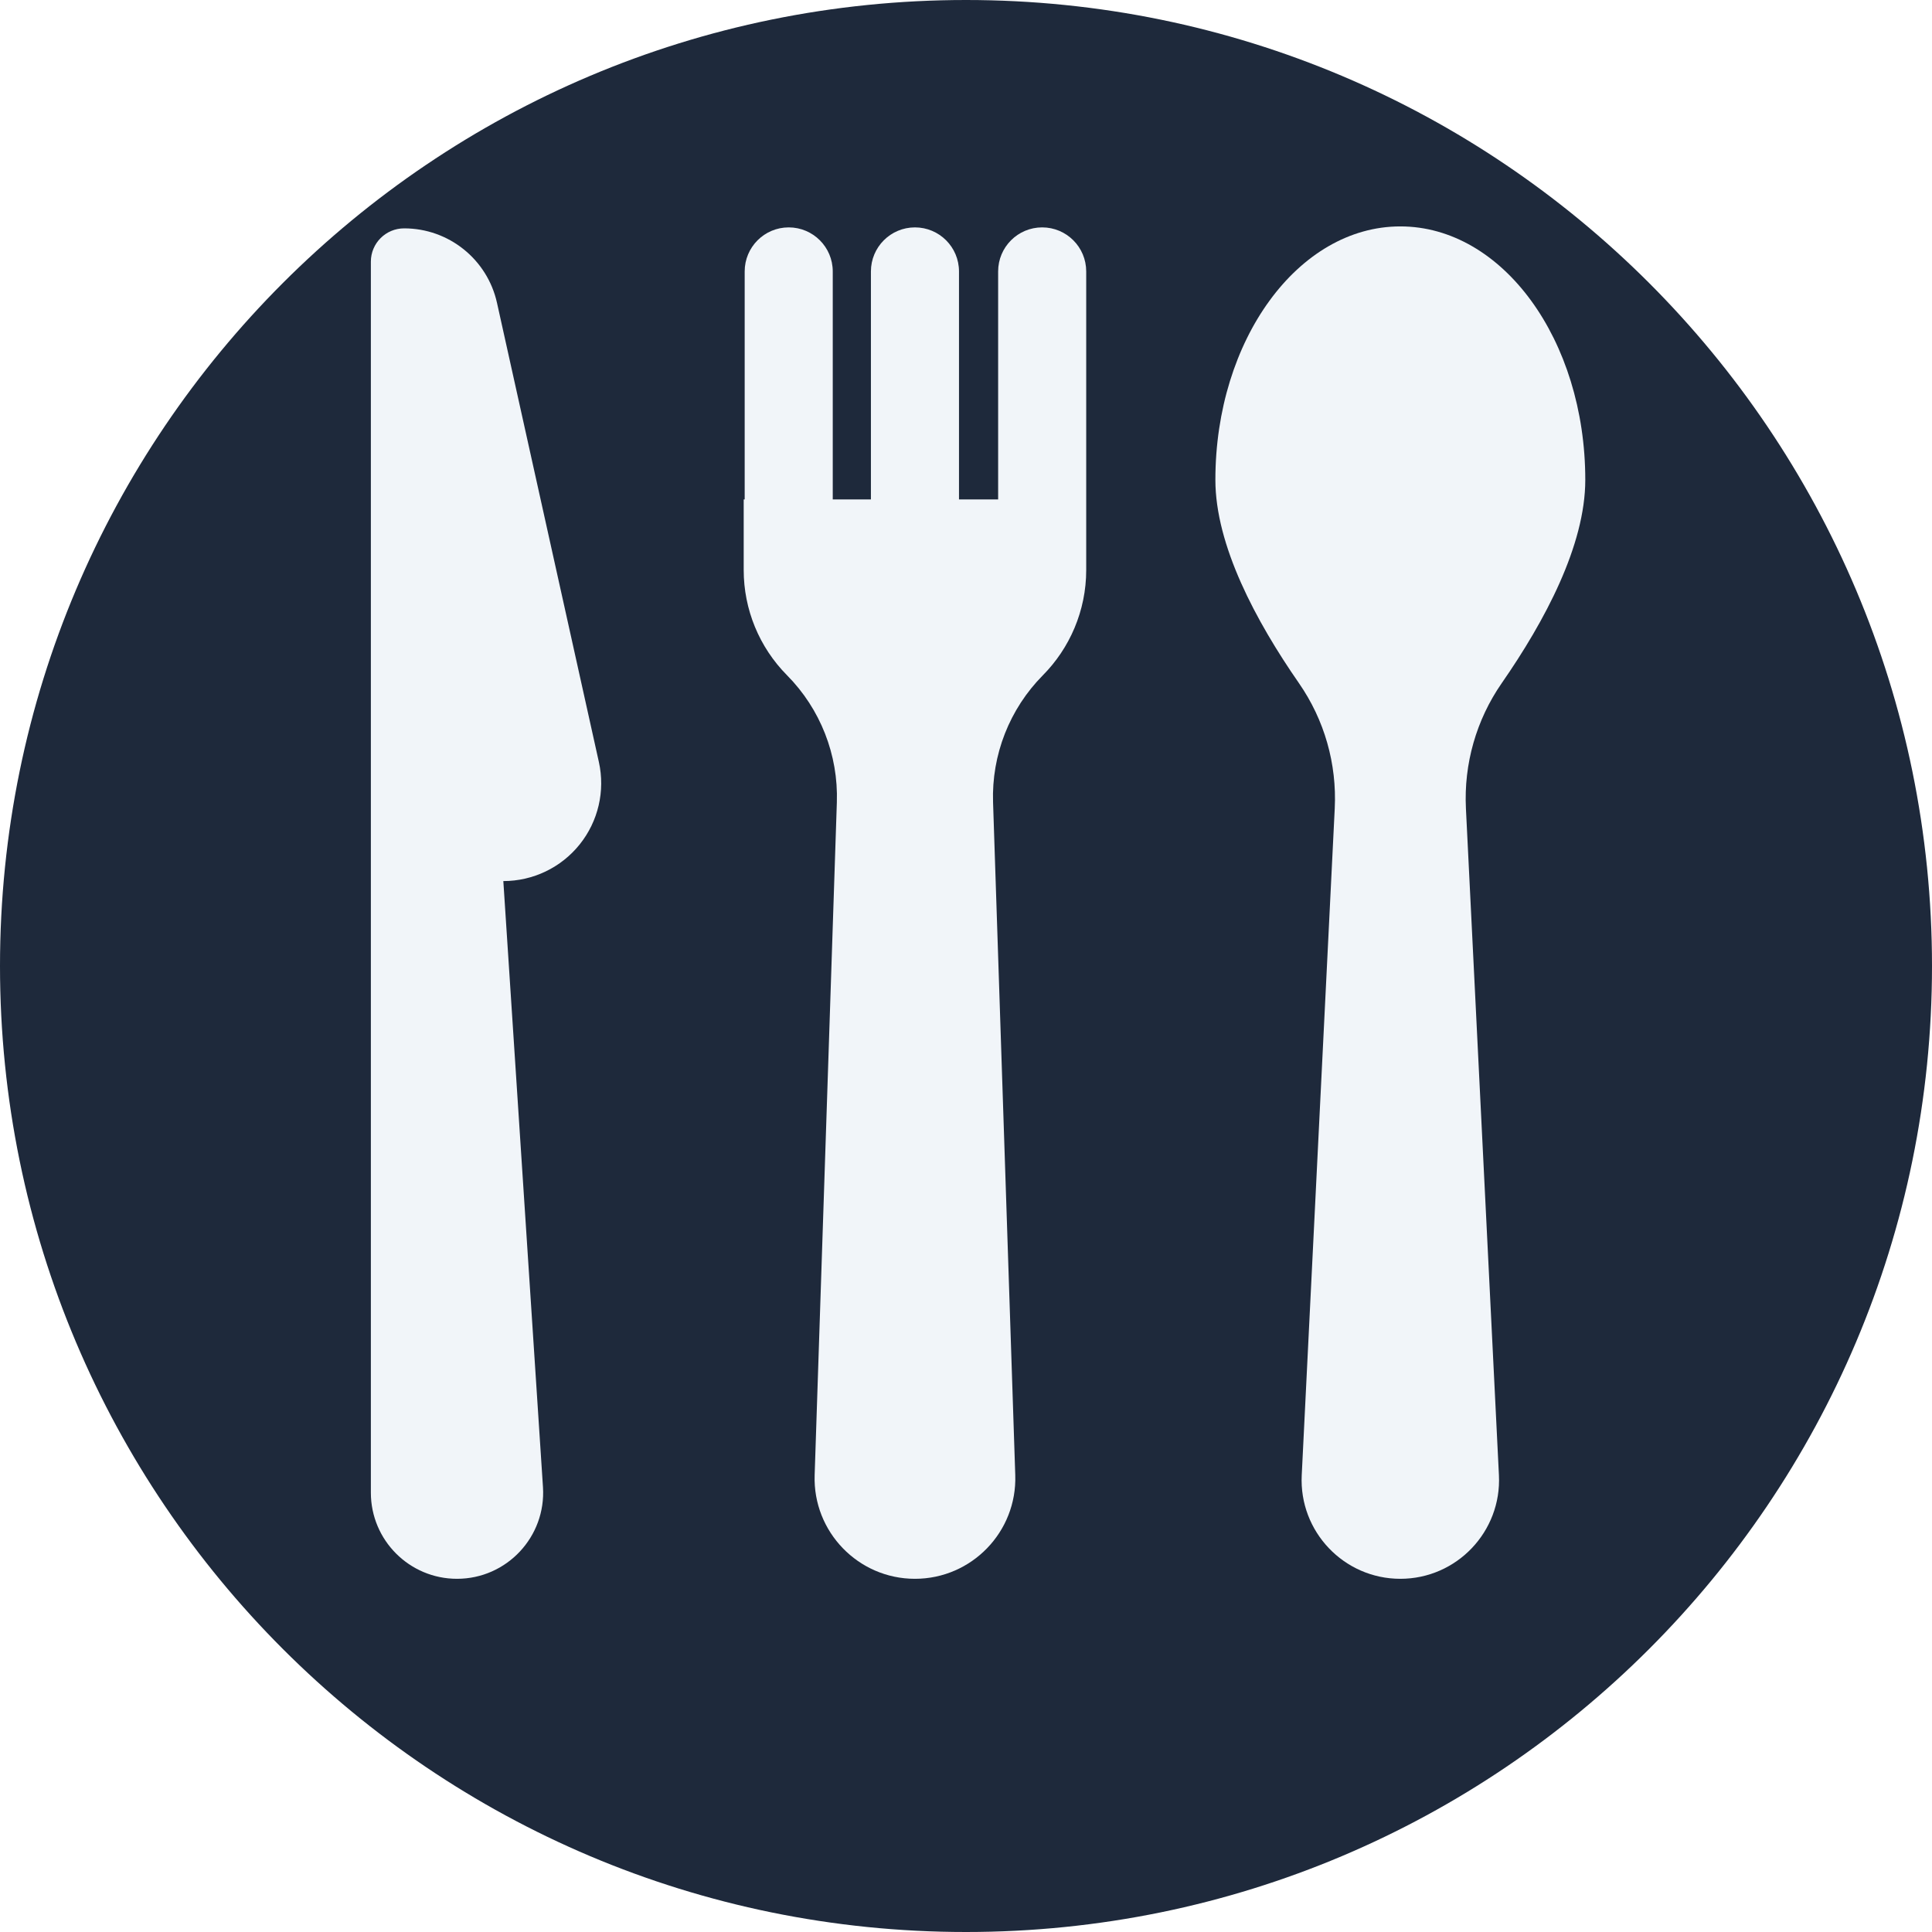
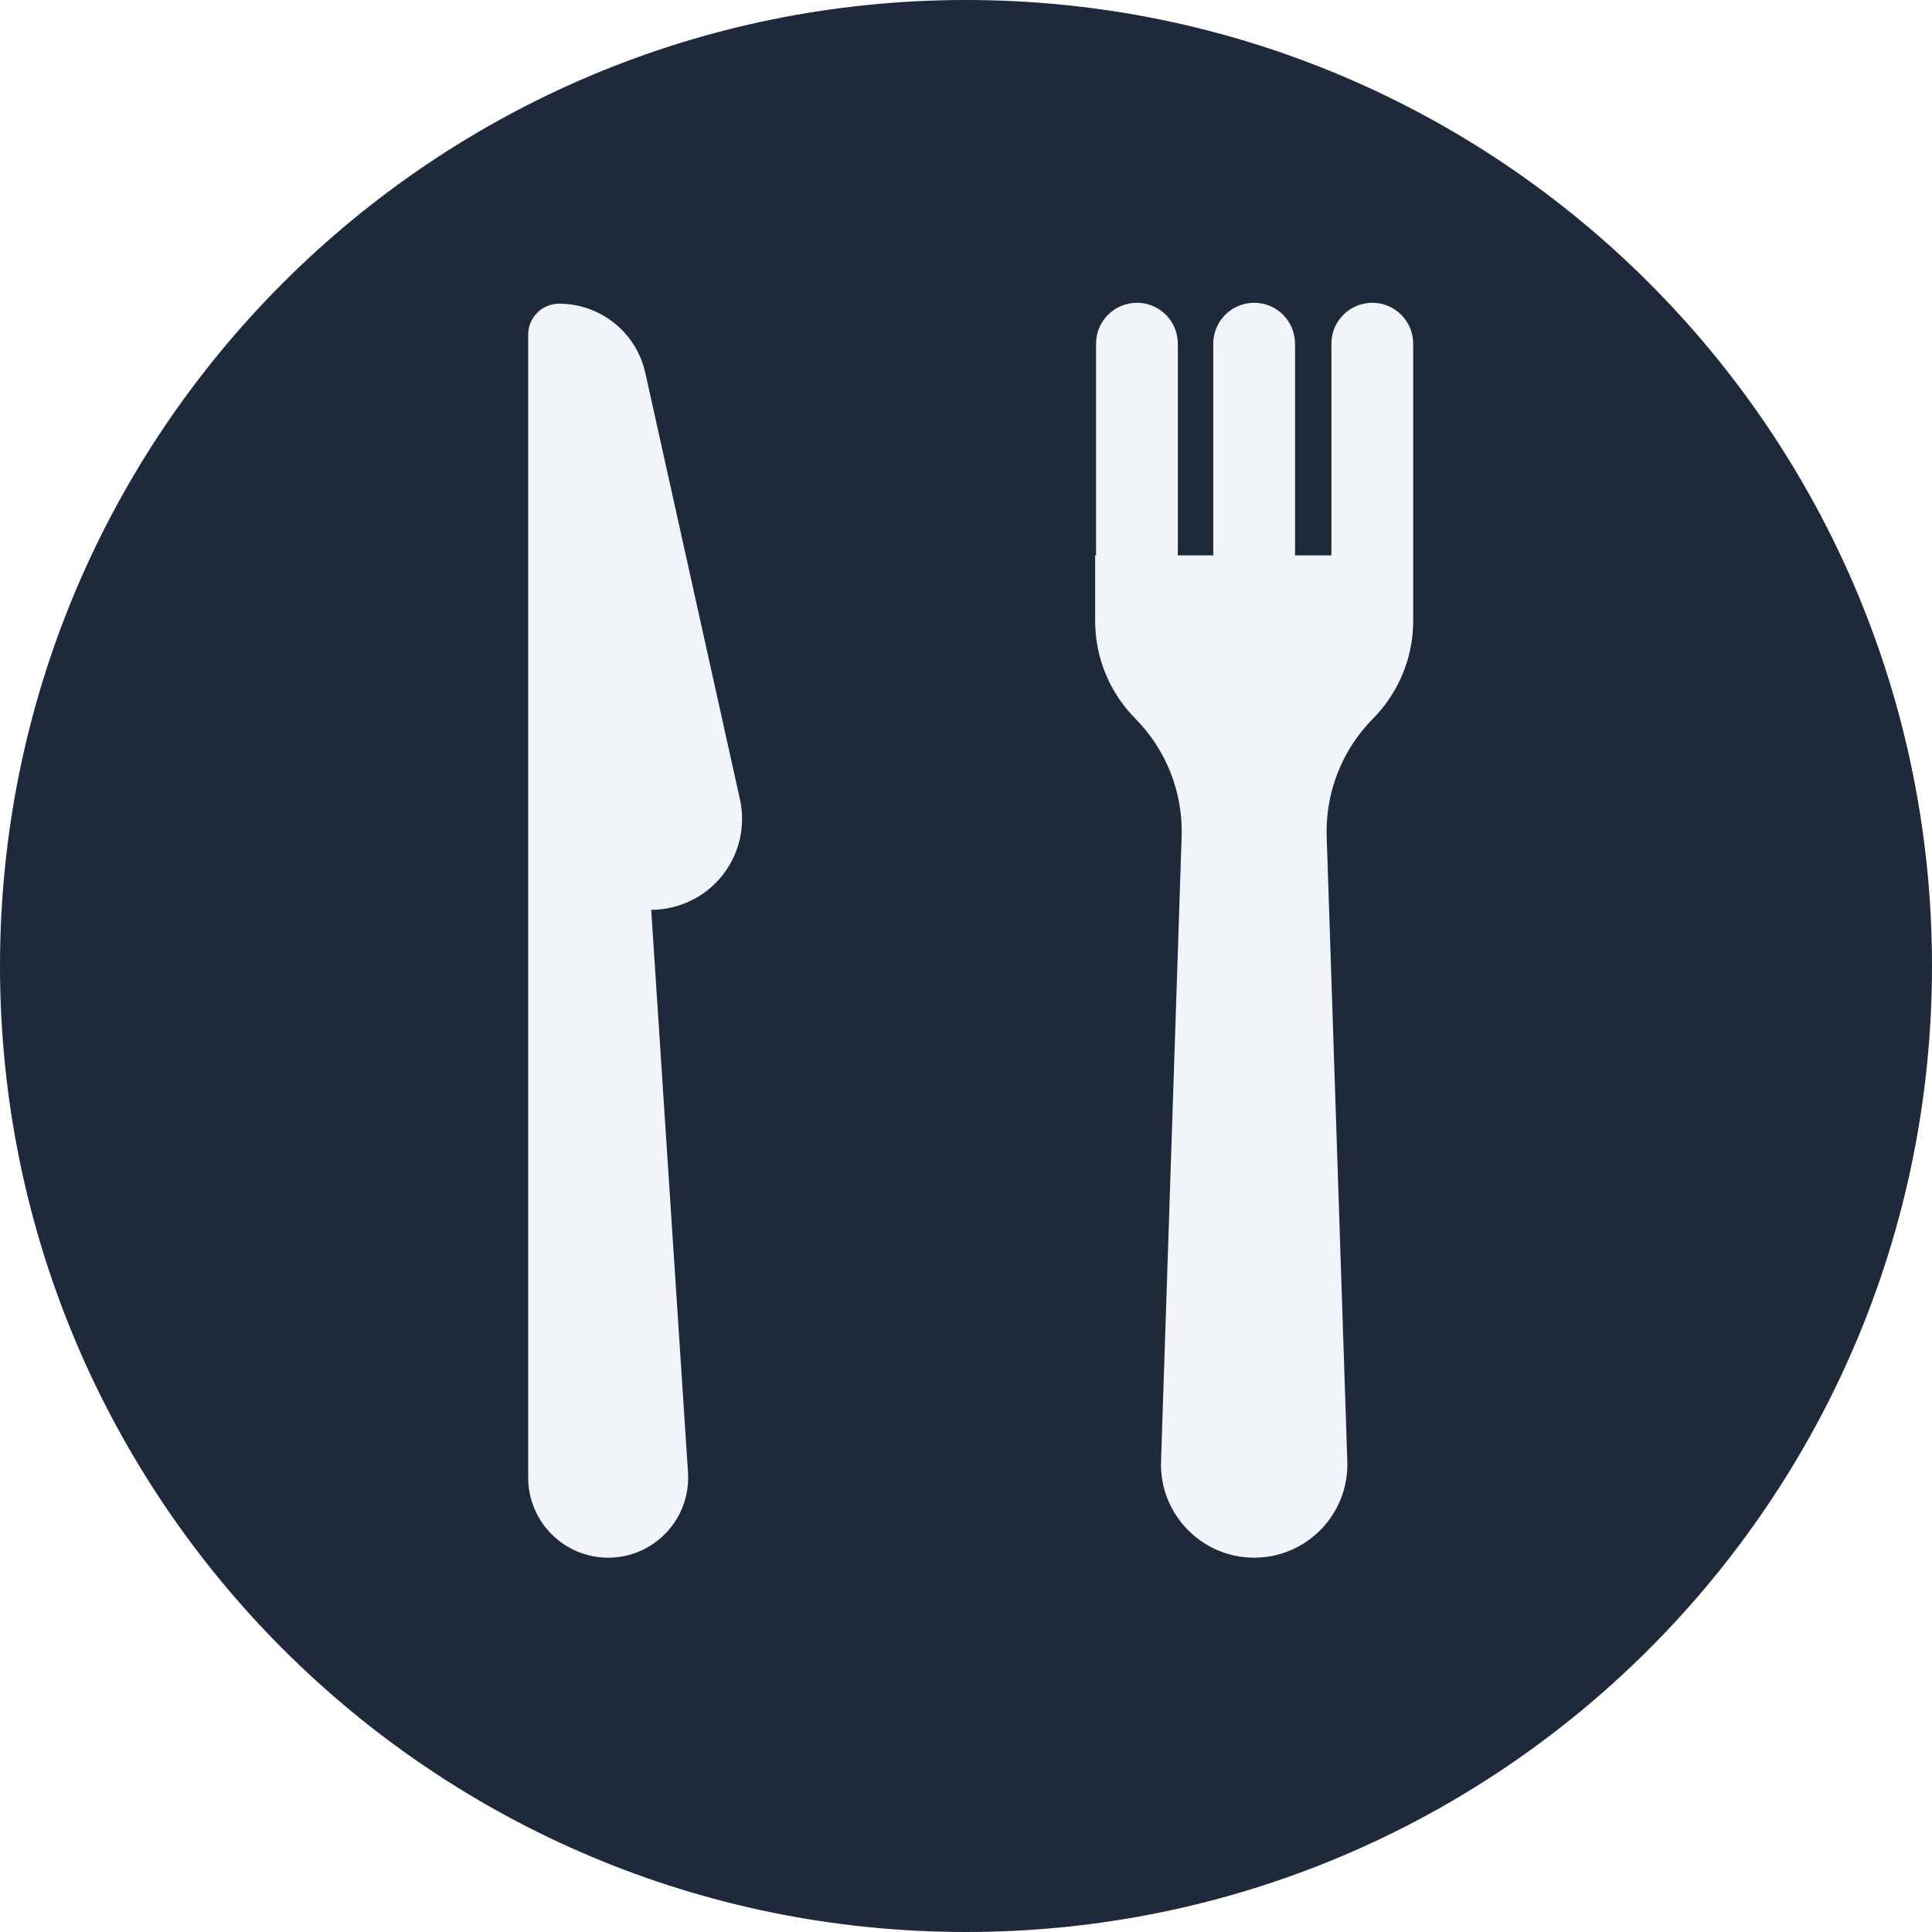
<svg xmlns="http://www.w3.org/2000/svg" width="512" height="512" viewBox="0 0 512 512">
  <circle cx="256" cy="256" r="256" fill="#1e293b" />
-   <g fill="#f1f5f9" transform="translate(80, 60) scale(0.7)">
-     <g transform="translate(0, 0)">
+   <g fill="#f1f5f9" transform="translate(110, 80) scale(0.65)">
+     <g transform="translate(20, 0)">
      <path d="M112.44,202.771L73.872,28.953C70.215,12.47,55.598,0.741,38.715,0.741c-6.956,0-12.596,5.639-12.596,12.596v204.133    v30.379v231.538c0,18.011,14.601,32.612,32.612,32.612c18.853,0,33.771-15.955,32.543-34.741L76.268,247.849    c11.237,0,21.866-5.099,28.898-13.863C112.198,225.223,114.874,213.741,112.44,202.771z" />
    </g>
-     <g>
+     <g transform="translate(110, 0)">
      <path d="M280.267,0.37c-9.207,0-16.672,7.464-16.672,16.671v86.322h-14.819V17.042c0-9.207-7.464-16.671-16.672-16.671    s-16.672,7.464-16.672,16.671v86.322h-14.449V17.042c0-9.207-7.464-16.671-16.671-16.671s-16.672,7.464-16.672,16.671v86.322    h-0.371v26.733c0,14.914,5.889,29.224,16.387,39.818c12.643,12.758,19.471,30.162,18.879,48.114l-8.407,254.722    C193.421,494.196,210.63,512,232.105,512c21.454,0,38.683-17.783,37.975-39.249l-8.407-254.722    c-0.592-17.952,6.236-35.355,18.879-48.114c10.061-10.153,16.387-24.327,16.387-39.818v-26.733V17.042    C296.938,7.834,289.474,0.37,280.267,0.37z" />
-     </g>
-     <g transform="translate(0, 0)">
-       <path d="M485.881,95.953C485.881,42.959,454.532,0,415.861,0c-38.671,0-70.02,42.96-70.02,95.953    c0,24.791,15.322,53.463,31.631,76.963c9.661,13.92,14.393,30.539,13.555,47.461l-12.496,252.4    C377.476,494.116,394.511,512,415.86,512c21.364,0,38.384-17.897,37.329-39.222l-12.495-252.398    c-0.836-16.878,3.92-33.579,13.555-47.461C470.559,149.418,485.881,120.744,485.881,95.953z" />
    </g>
  </g>
</svg>
